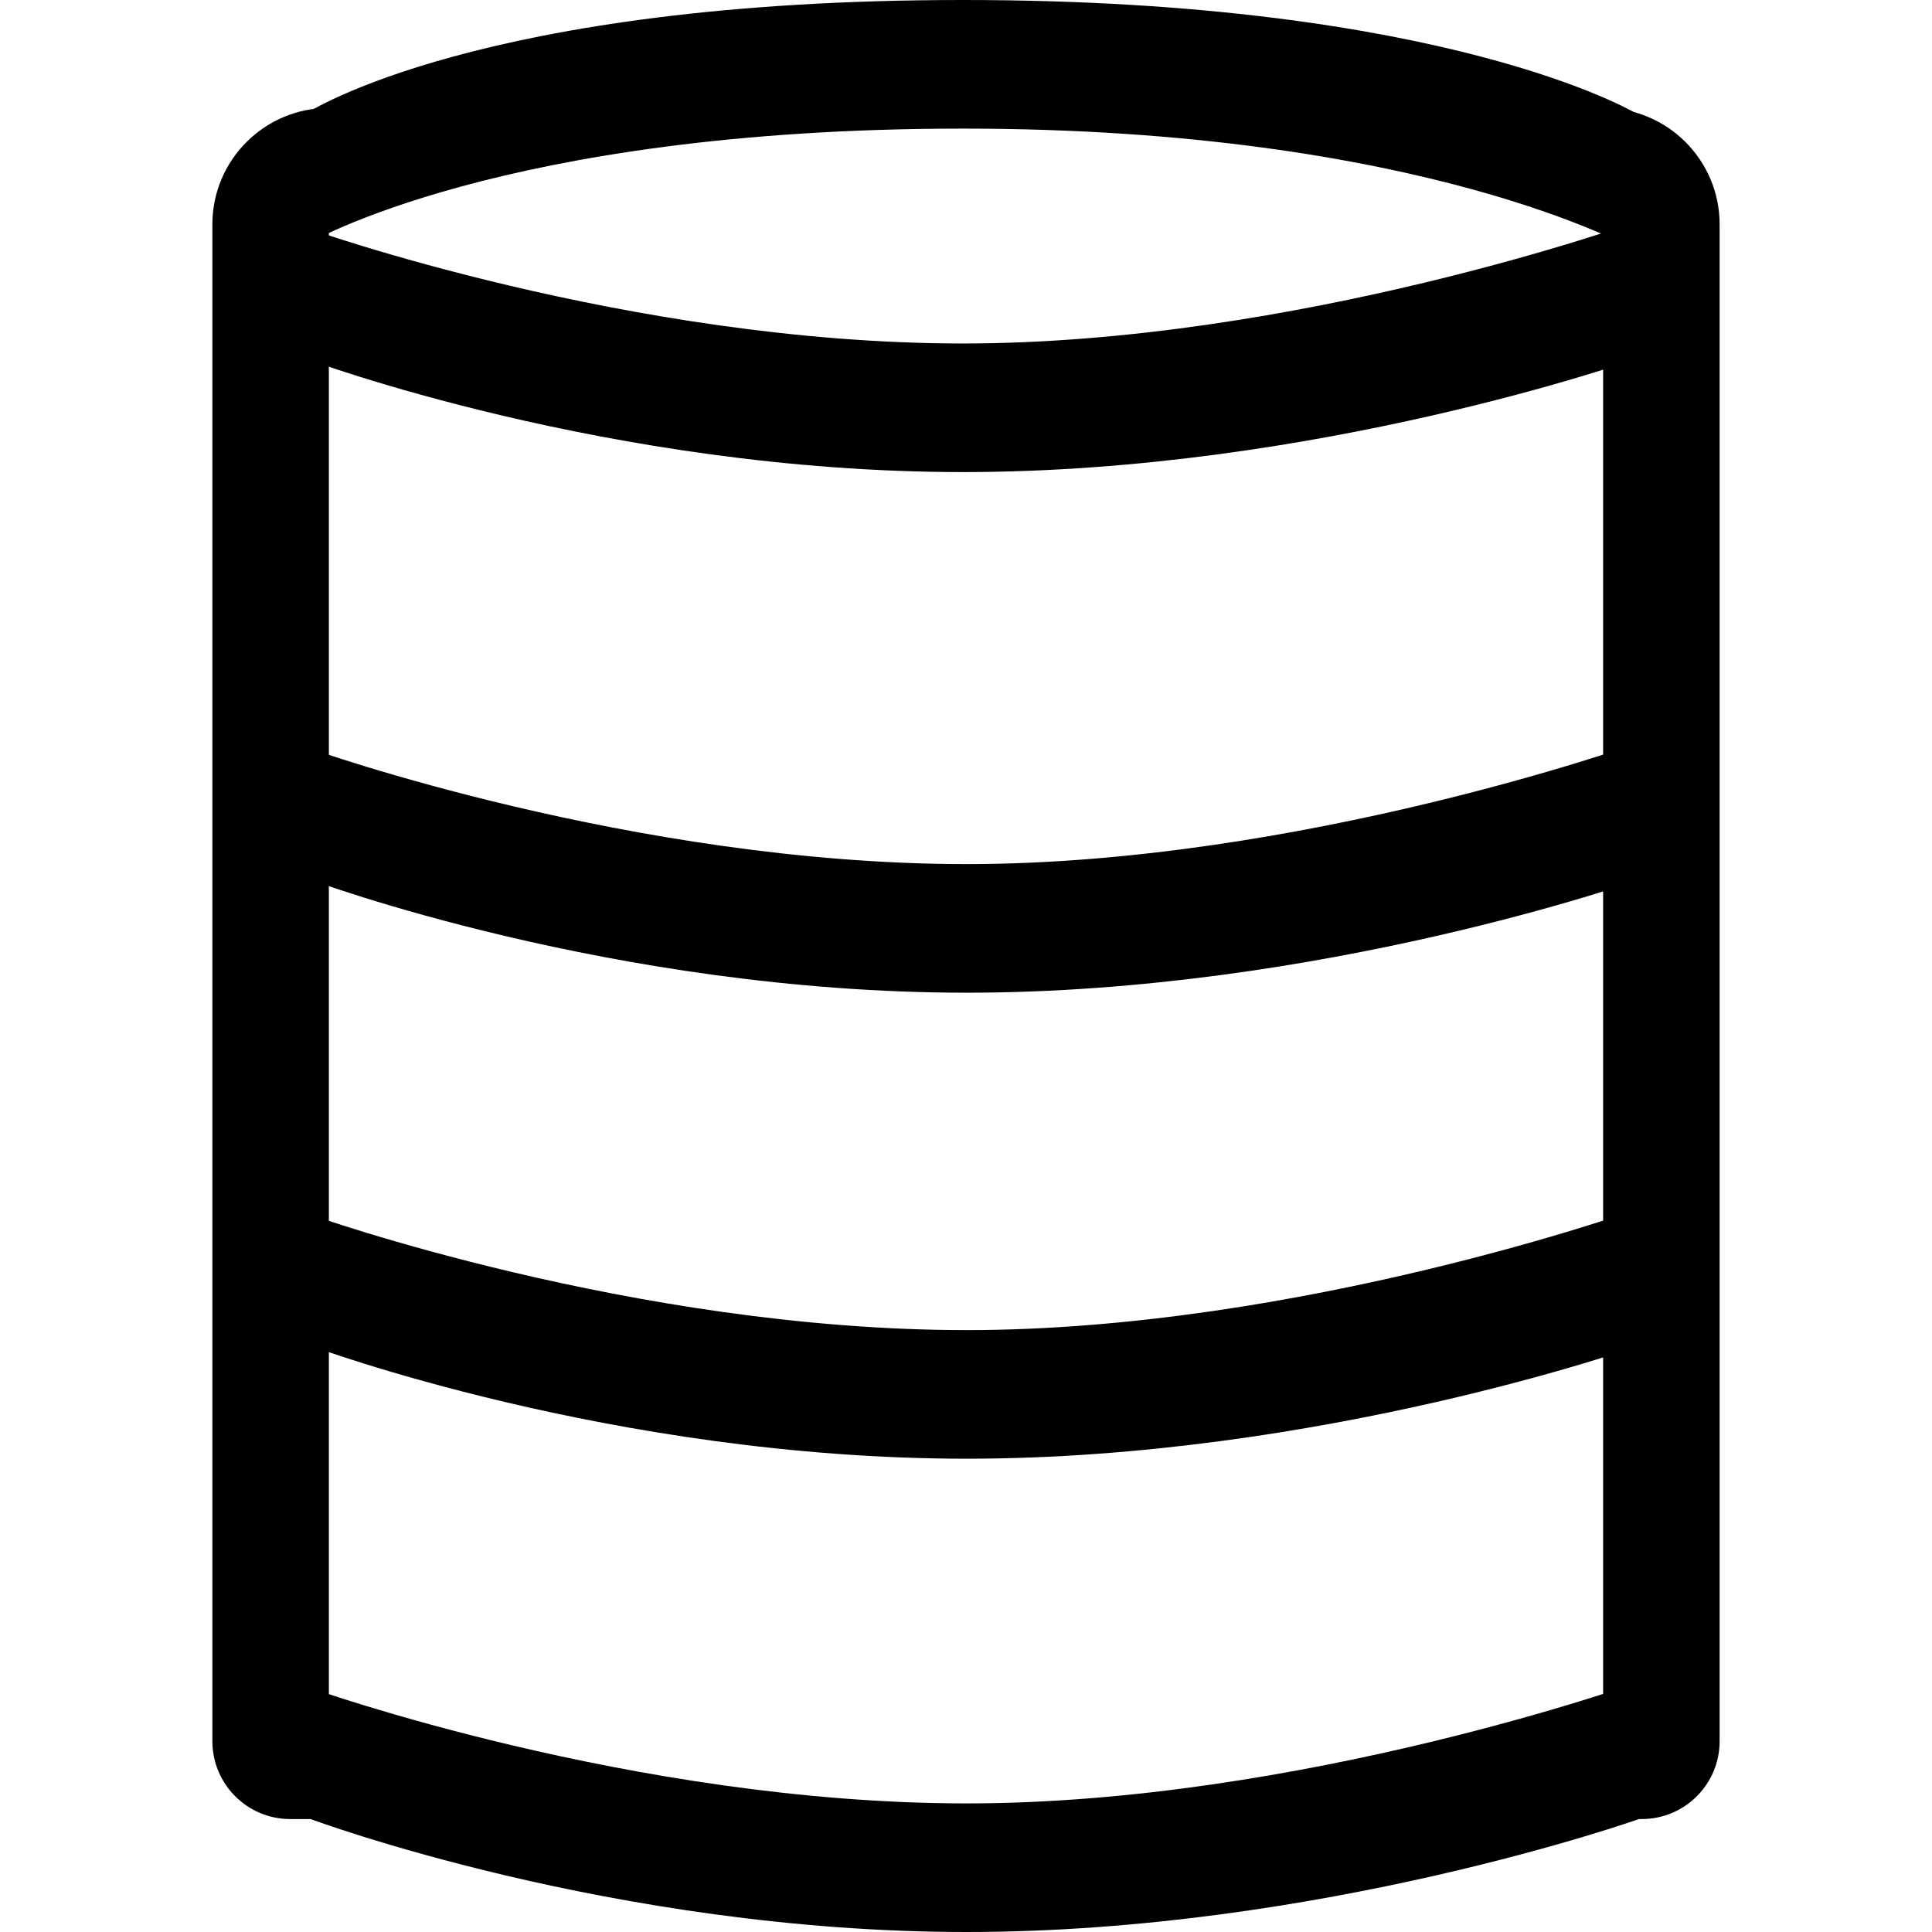
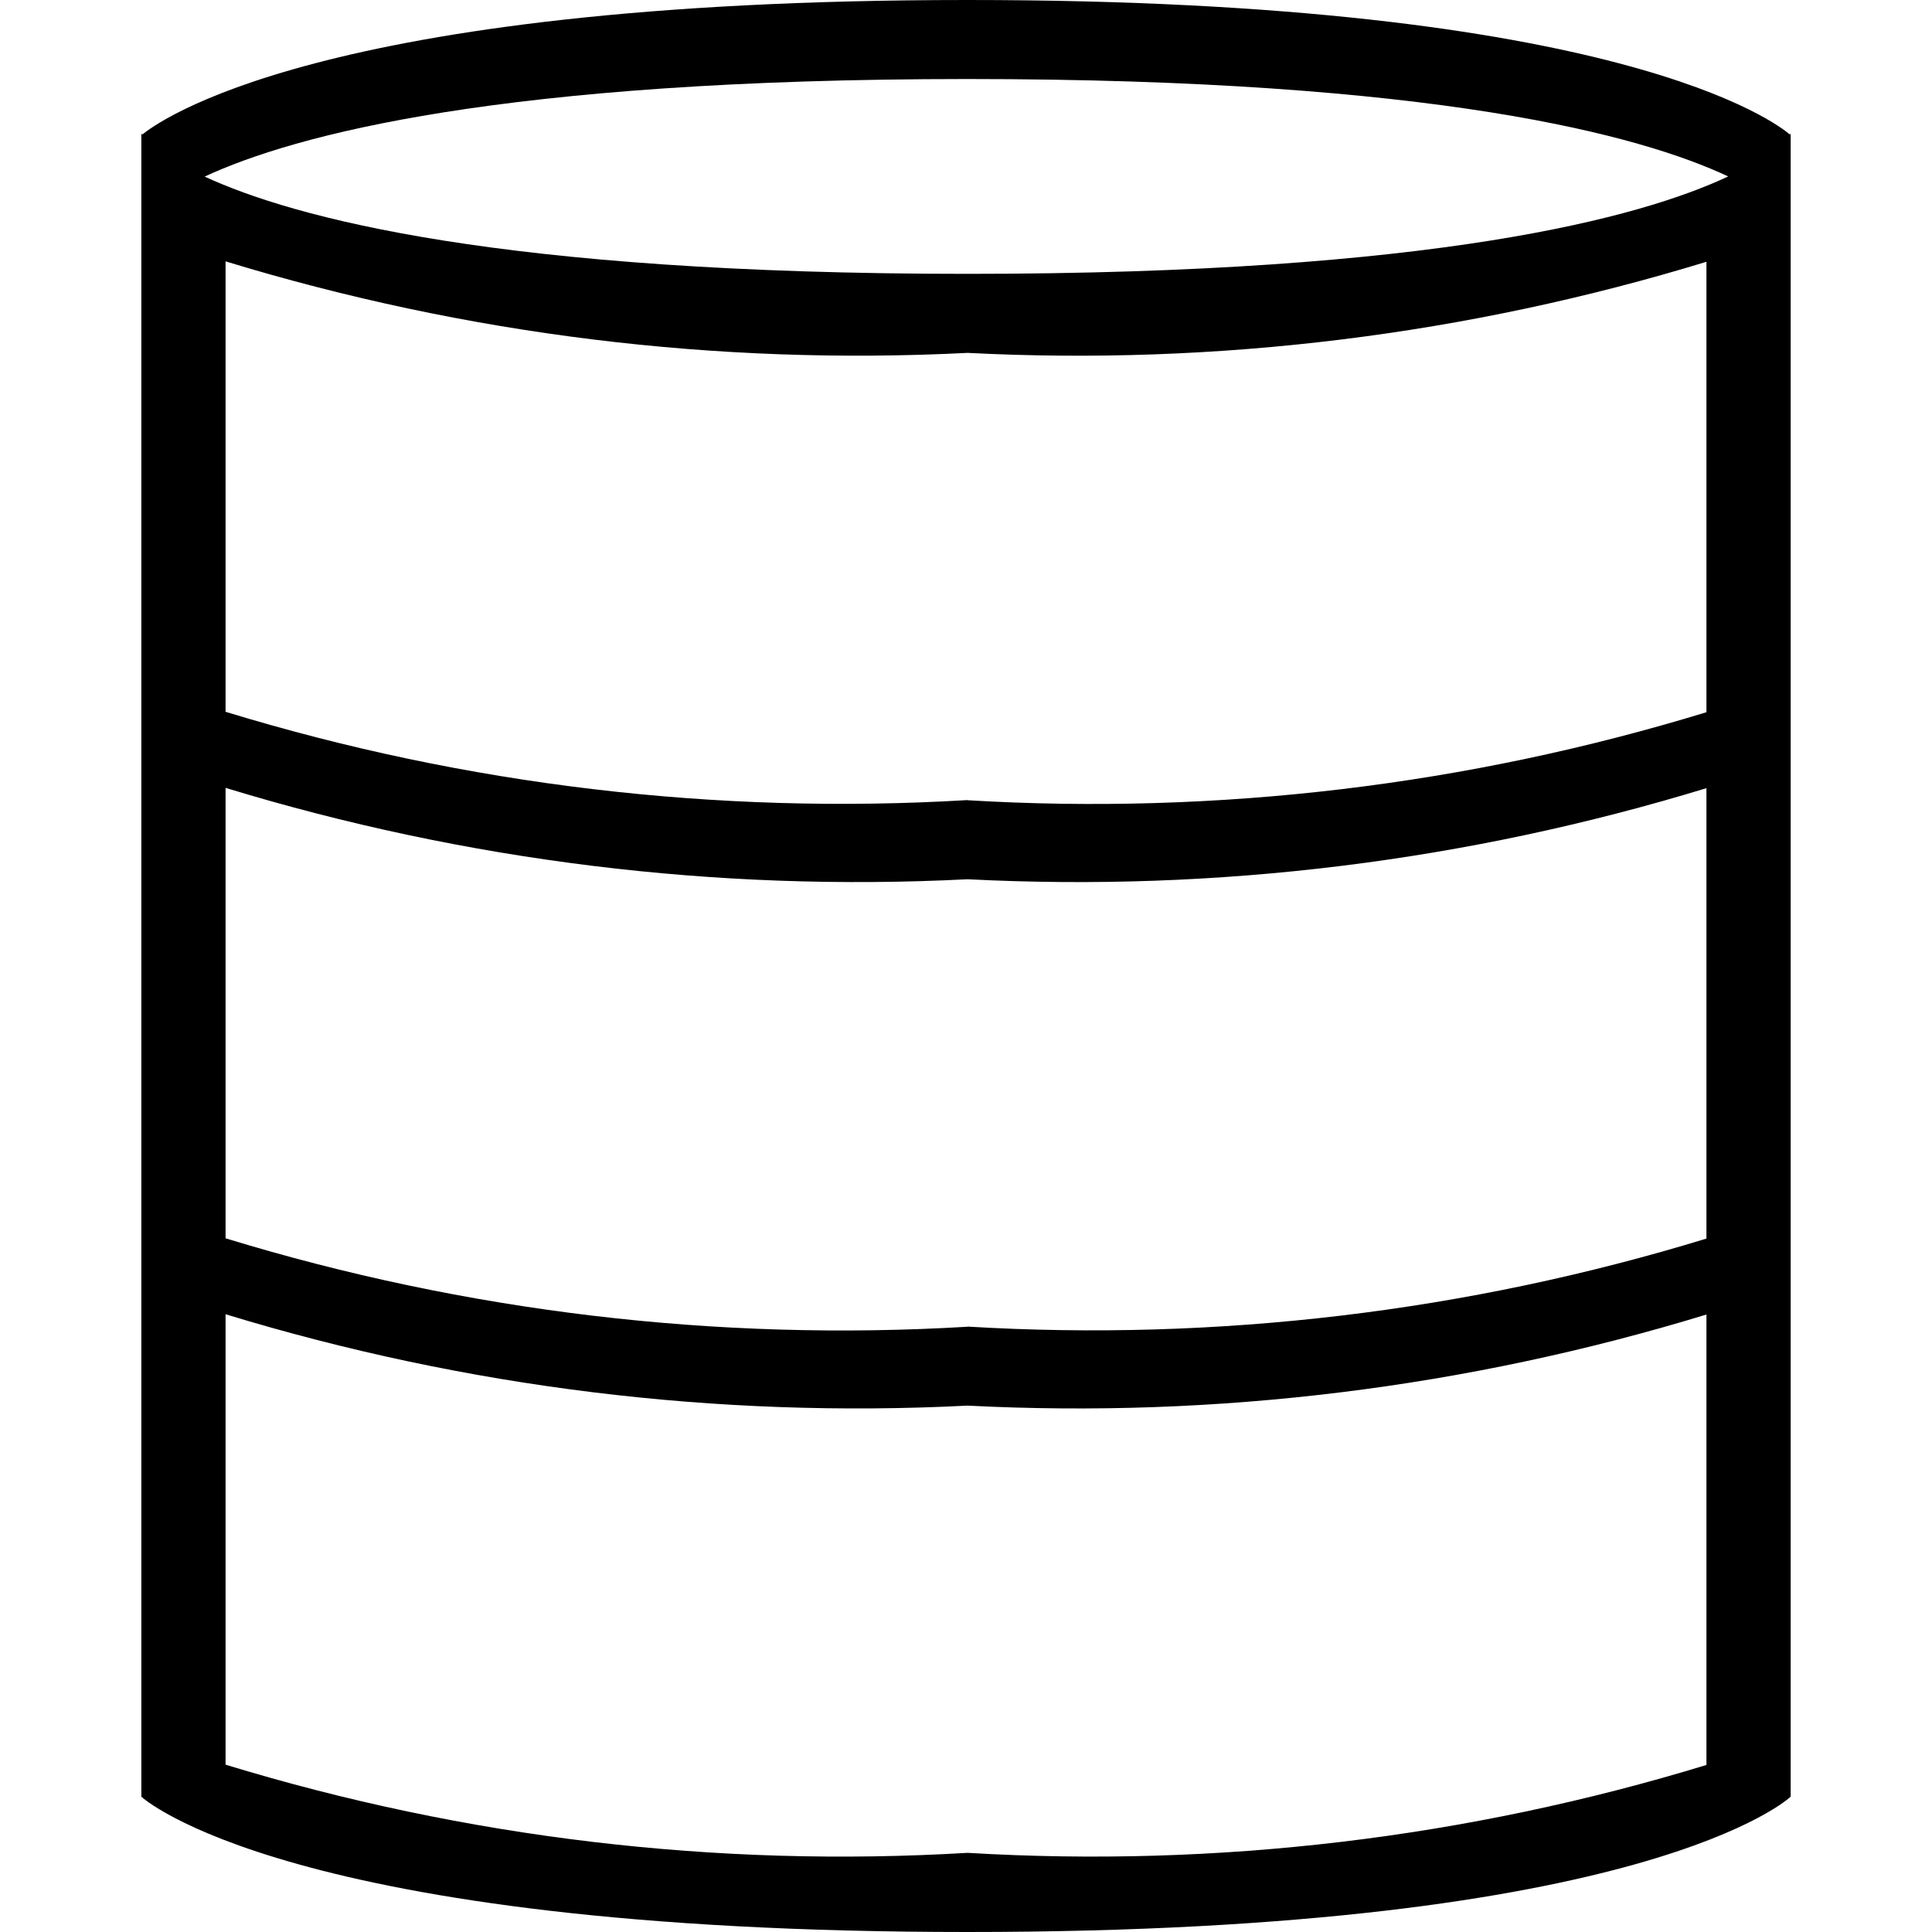
- <svg xmlns="http://www.w3.org/2000/svg" id="database-icon" class="icon" width="14px" height="14px" viewBox="0 0 414 530.666">
-   <g transform="translate(-1370 -4138.356)">
-     <path class="path fill primary" d="M0,0S88.651,31.7,180.151,31.7,364.833-1.644,364.833-1.644V36S277.309,67.022,180.151,67.022,0,36,0,36Z" transform="translate(1397 4602)" />
-     <path class="path fill primary" d="M0,0S88.651,31.7,180.151,31.7,364.833-1.644,364.833-1.644V36S277.309,67.022,180.151,67.022,0,36,0,36Z" transform="translate(1397 4472)" />
-     <path class="path fill primary" d="M0,0S88.651,31.7,180.151,31.7,364.833-1.644,364.833-1.644V36S277.309,67.022,180.151,67.022,0,36,0,36Z" transform="translate(1397 4344)" />
-     <path class="path fill primary" d="M0,0S88.651,31.7,180.151,31.7,364.833-1.644,364.833-1.644V36S277.309,67.022,180.151,67.022,0,36,0,36Z" transform="translate(1396 4201)" />
-     <path class="path fill primary" d="M0,65.379s53.419-31.7,180.151-31.7S364.833,67.022,364.833,67.022V29.379S313.008-1.644,180.151-1.644,0,29.379,0,29.379Z" transform="translate(1396 4140)" />
-     <path class="path fill primary" d="M0,0A32,32,0,0,1,32,32V448.607A21.393,21.393,0,0,1,10.607,470H0Z" transform="translate(1752 4168)" />
-     <path class="path fill primary" d="M32,0V470H21.393A21.393,21.393,0,0,1,0,448.607V32A32,32,0,0,1,32,0Z" transform="translate(1370 4168)" />
-   </g>
+ <svg xmlns="http://www.w3.org/2000/svg" version="1.1" id="database-icon" class="icon" width="14" height="14" viewBox="0 0 11.75 13.764" style="enable-background:new 0 0 14 14;" xml:space="preserve">
+   <path class="path fill primary" d="M0,12.8V.95L.006.959C.1.883,1.235,0,5.886,0s5.771.883,5.859.959L11.75.95V12.8s-1.005.964-5.864.964S0,12.8,0,12.8Zm5.886.4a14.951,14.951,0,0,0,5.264-.626V9.365a15.316,15.316,0,0,1-5.264.649A15.416,15.416,0,0,1,.6,9.363v3.209A15.024,15.024,0,0,0,5.886,13.2Zm0-3.749a14.938,14.938,0,0,0,5.264-.627V5.615a15.316,15.316,0,0,1-5.264.649A15.416,15.416,0,0,1,.6,5.613V8.822A15.012,15.012,0,0,0,5.886,9.452Zm0-3.75a14.938,14.938,0,0,0,5.264-.627V1.865a15.316,15.316,0,0,1-5.264.649A15.416,15.416,0,0,1,.6,1.862V5.071A15.012,15.012,0,0,0,5.886,5.7Zm0-3.75c3.33,0,4.793-.4,5.419-.694C10.679.963,9.216.563,5.886.563s-4.8.4-5.435.695C1.084,1.551,2.555,1.951,5.886,1.951Z" />
</svg>
